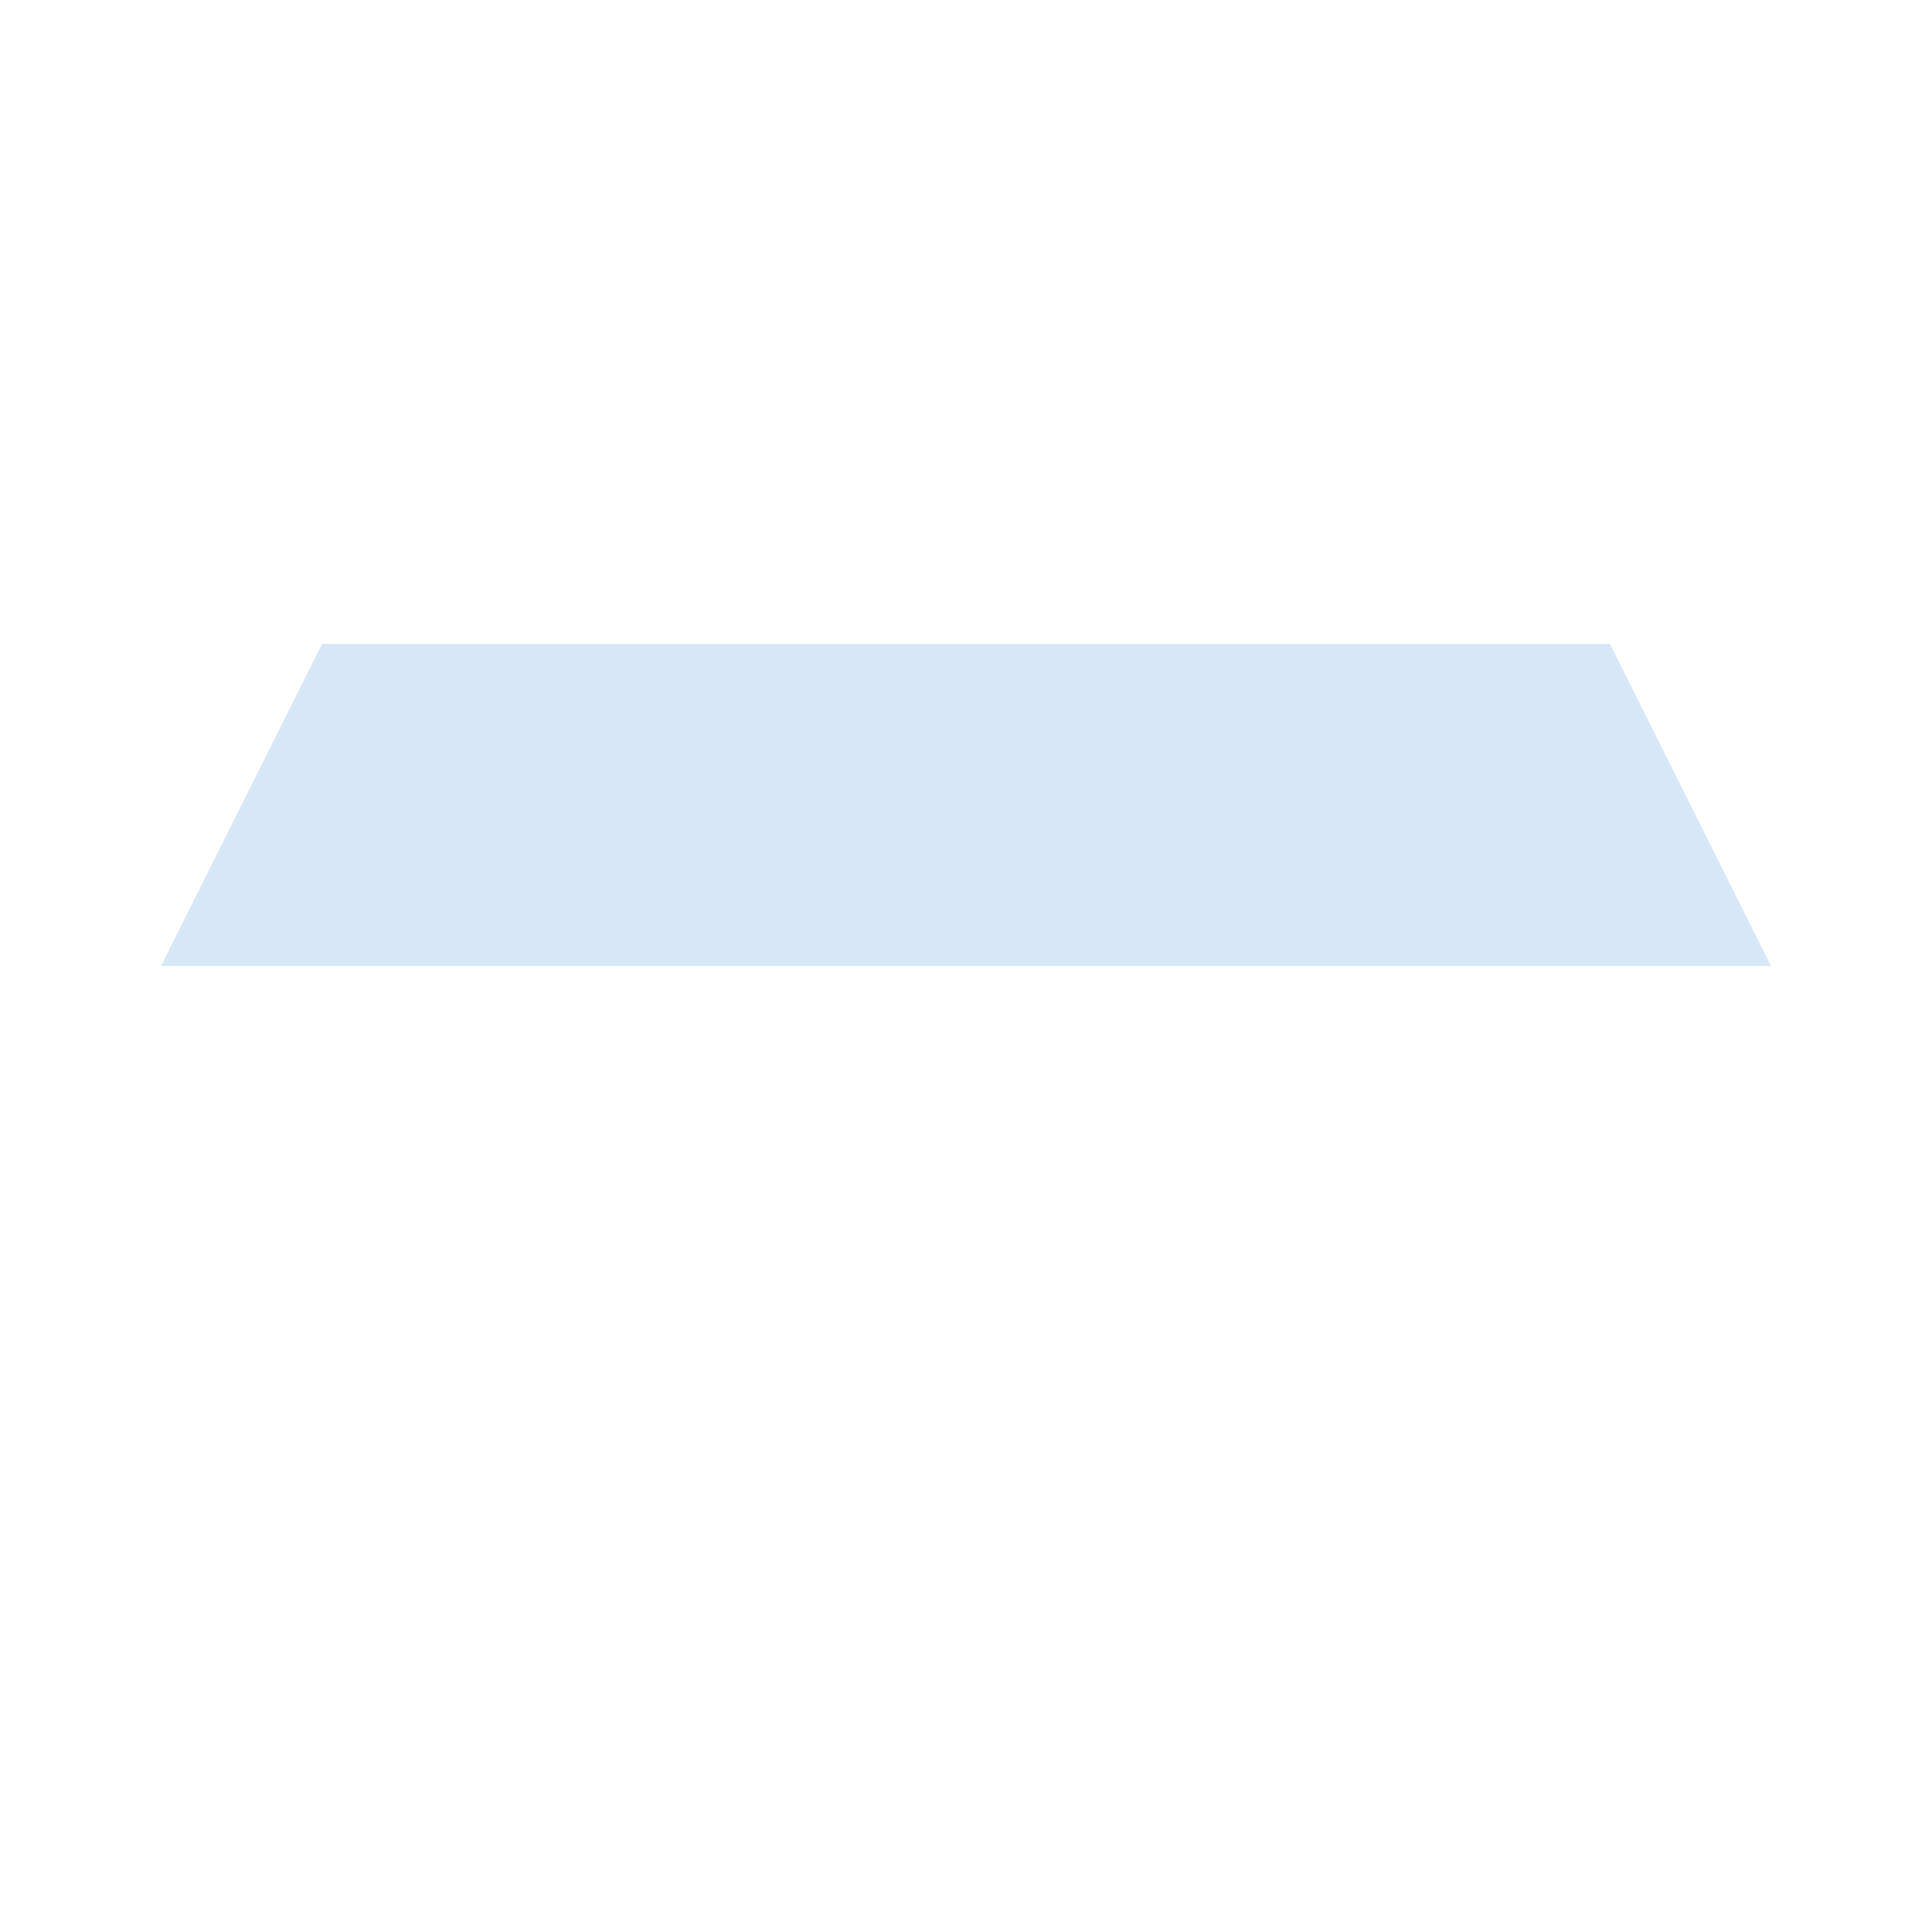
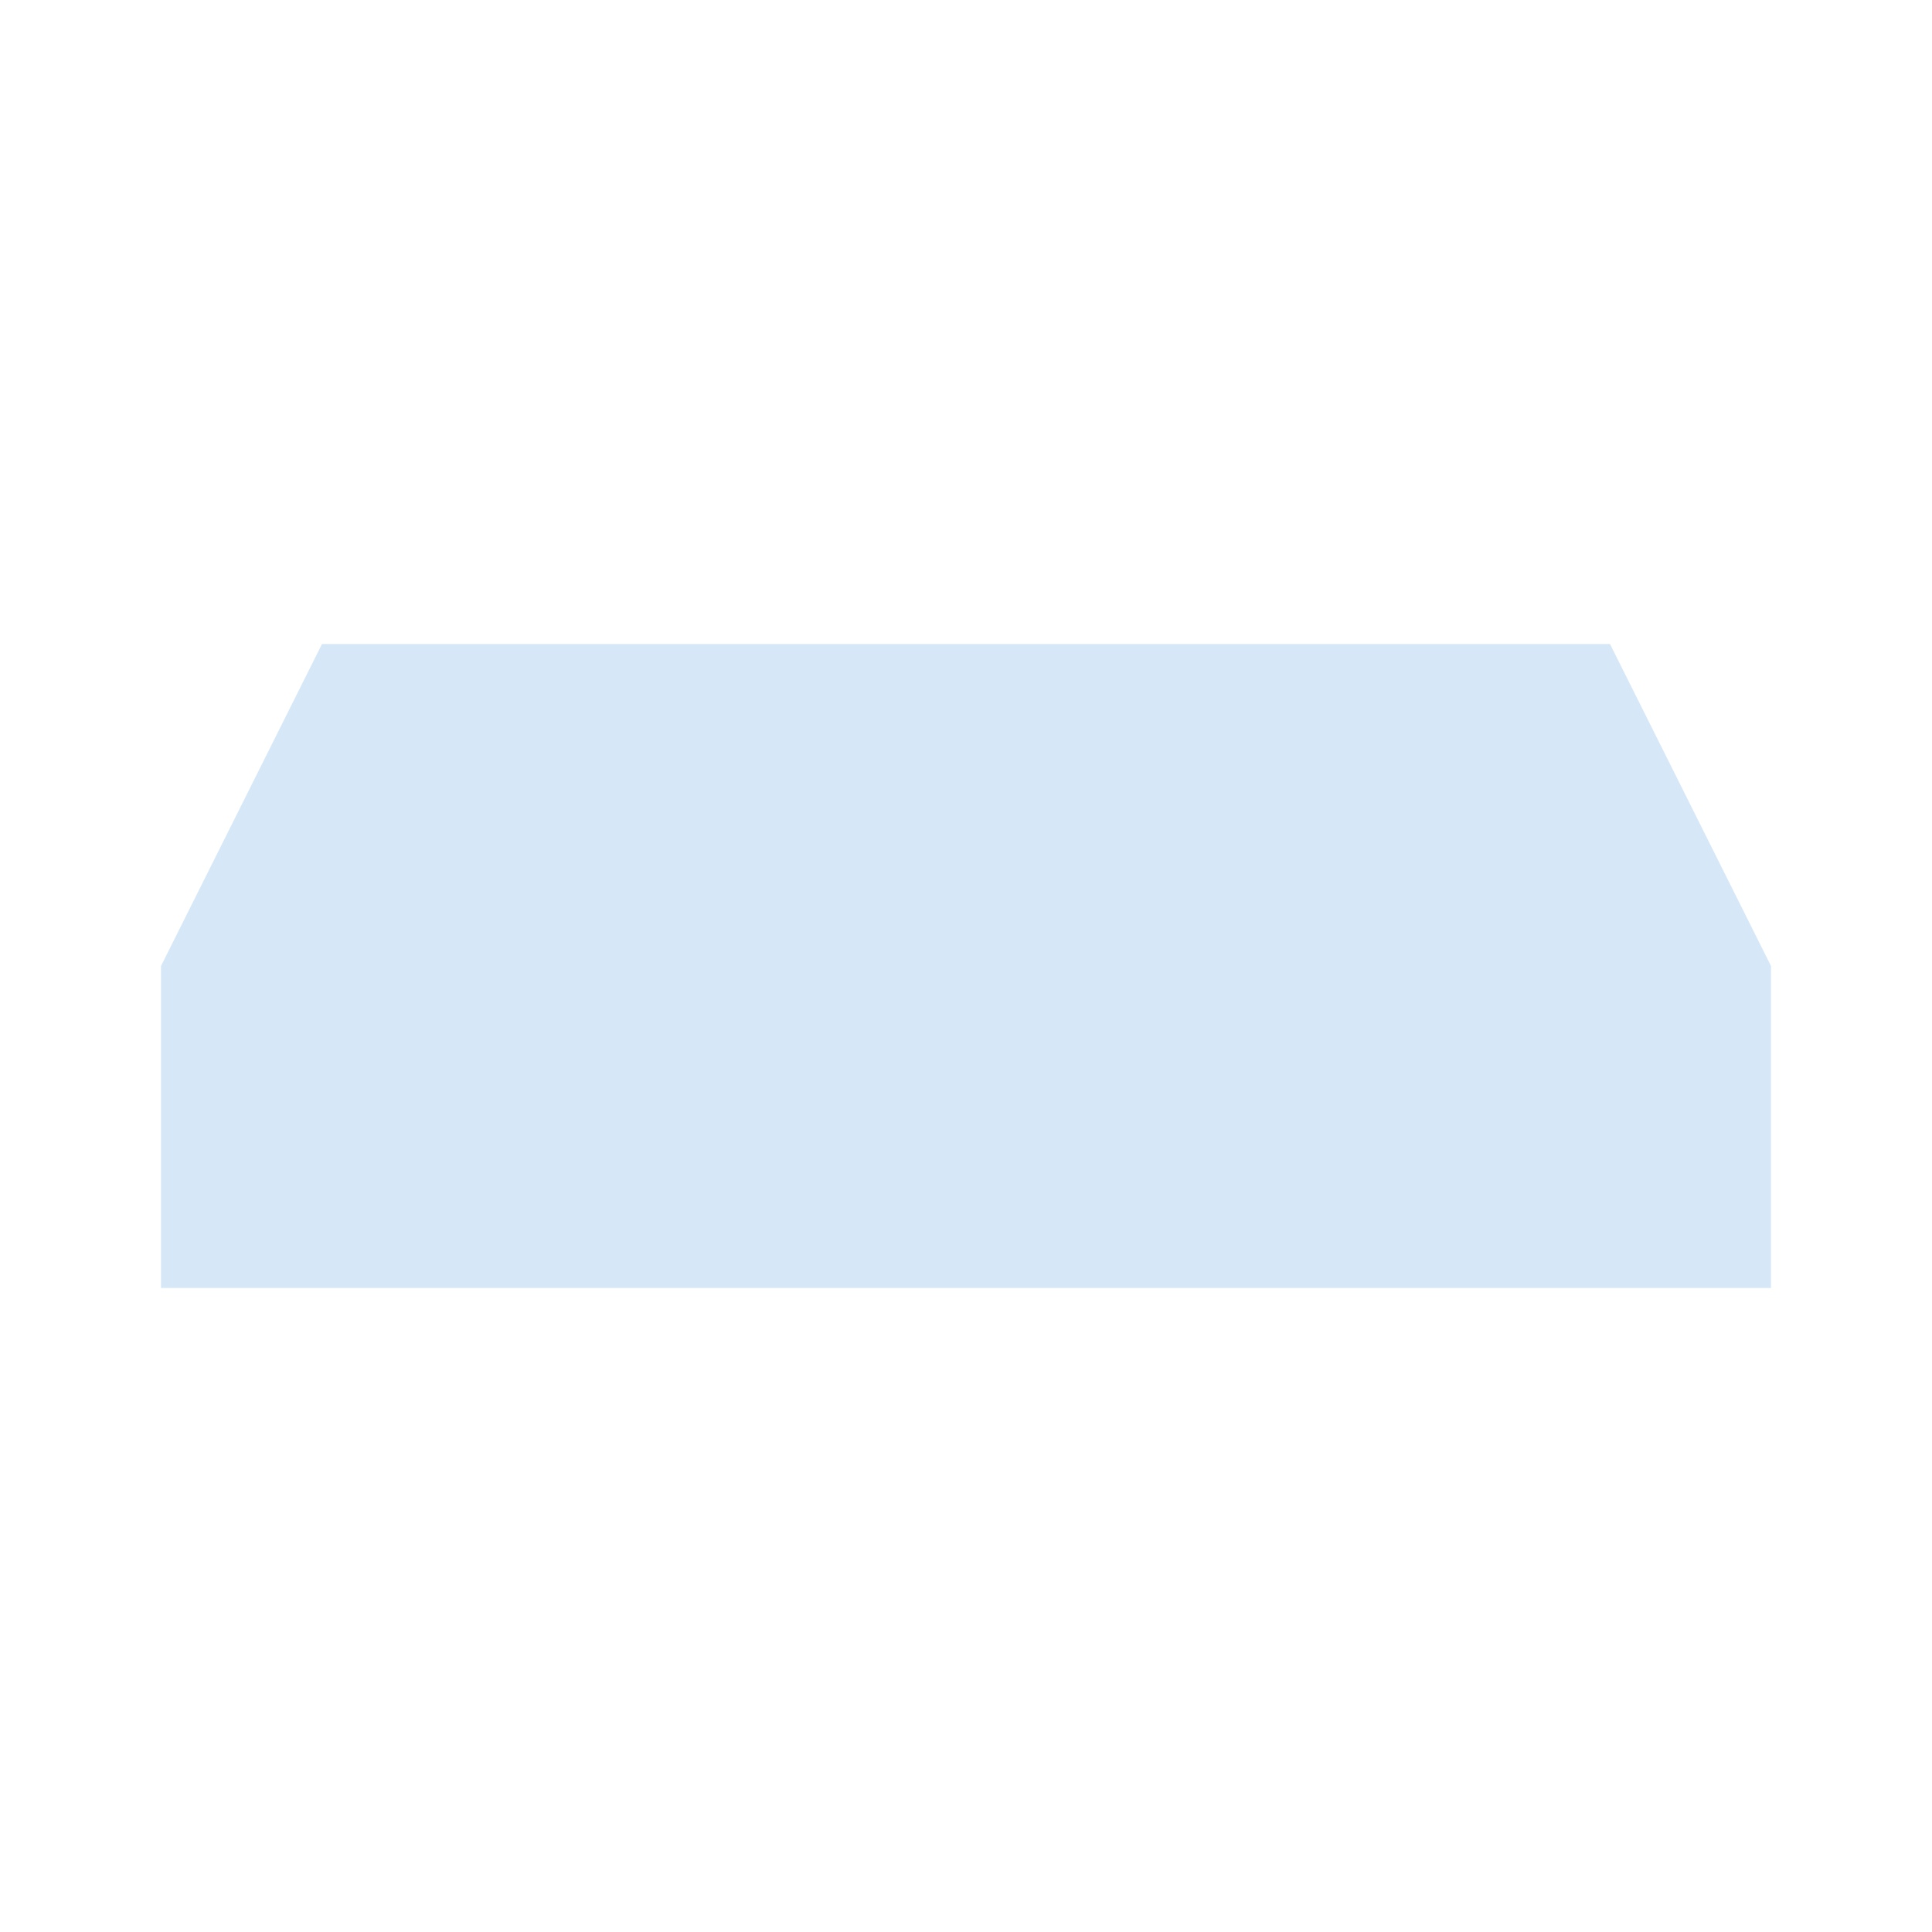
- <svg xmlns="http://www.w3.org/2000/svg" id="e1VXLNrGF3T1" viewBox="0 0 300 300" shape-rendering="geometricPrecision" text-rendering="geometricPrecision">
+ <svg xmlns="http://www.w3.org/2000/svg" cache-id="918bb54f3a72417a9f4623893242d0be" id="eeqzyODHikQ1" viewBox="0 0 300 300" shape-rendering="geometricPrecision" text-rendering="geometricPrecision">
  <rect width="200" height="50" rx="0" ry="0" transform="translate(50 100)" fill="#d6e7f7" stroke-width="0" />
+   <rect width="180.255" height="50" rx="0" ry="0" transform="matrix(1.220493 0 0 1 40 125)" fill="#d6e7f7" stroke-width="0" />
+   <rect width="250" height="50" rx="0" ry="0" transform="translate(25 150)" fill="#d6e7f7" stroke-width="0" />
  <polygon points="-13.43,-42.698 10.117,2.658 -36.978,2.658 -13.43,-42.698" transform="matrix(1.061695 0 0 1.102381 64.25908 147.0697)" fill="#d6e7f7" stroke-width="0" />
  <polygon points="-22.15,-42.698 -7.322,2.658 -36.978,2.658 -22.15,-42.698" transform="matrix(1.685991 0 0 1.102381 287.3441 147.0697)" fill="#d6e7f7" stroke-width="0" />
</svg>
